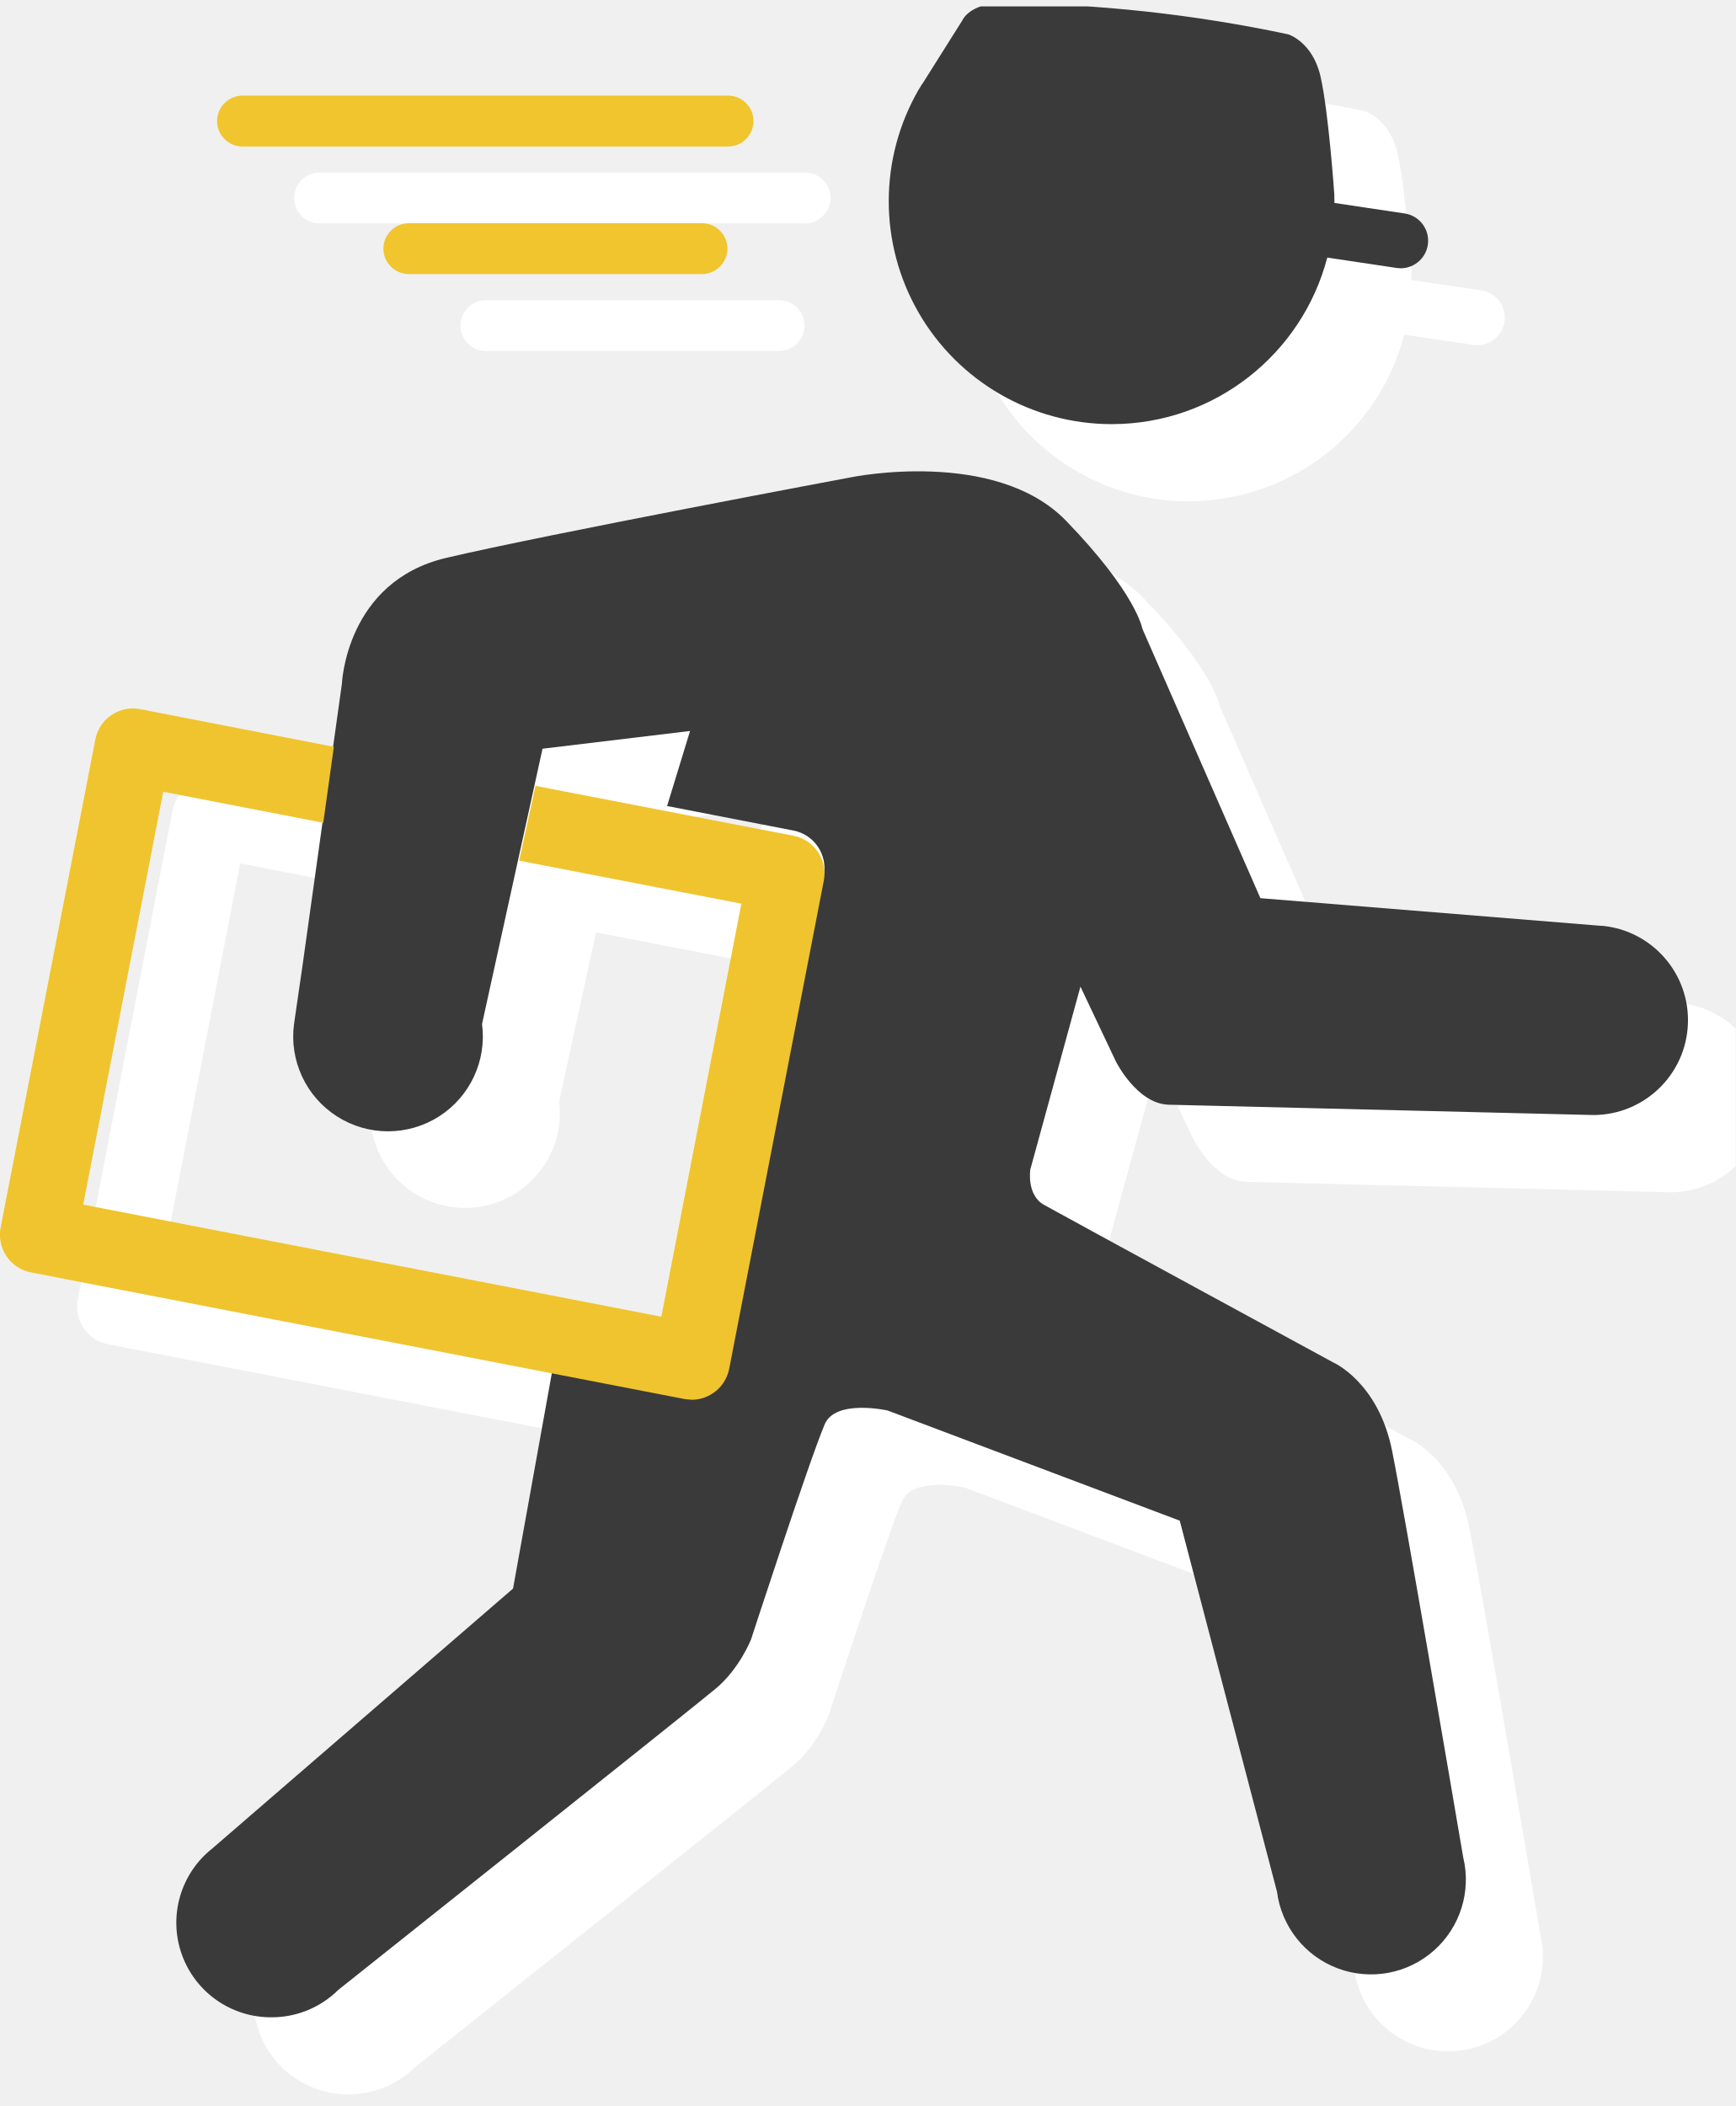
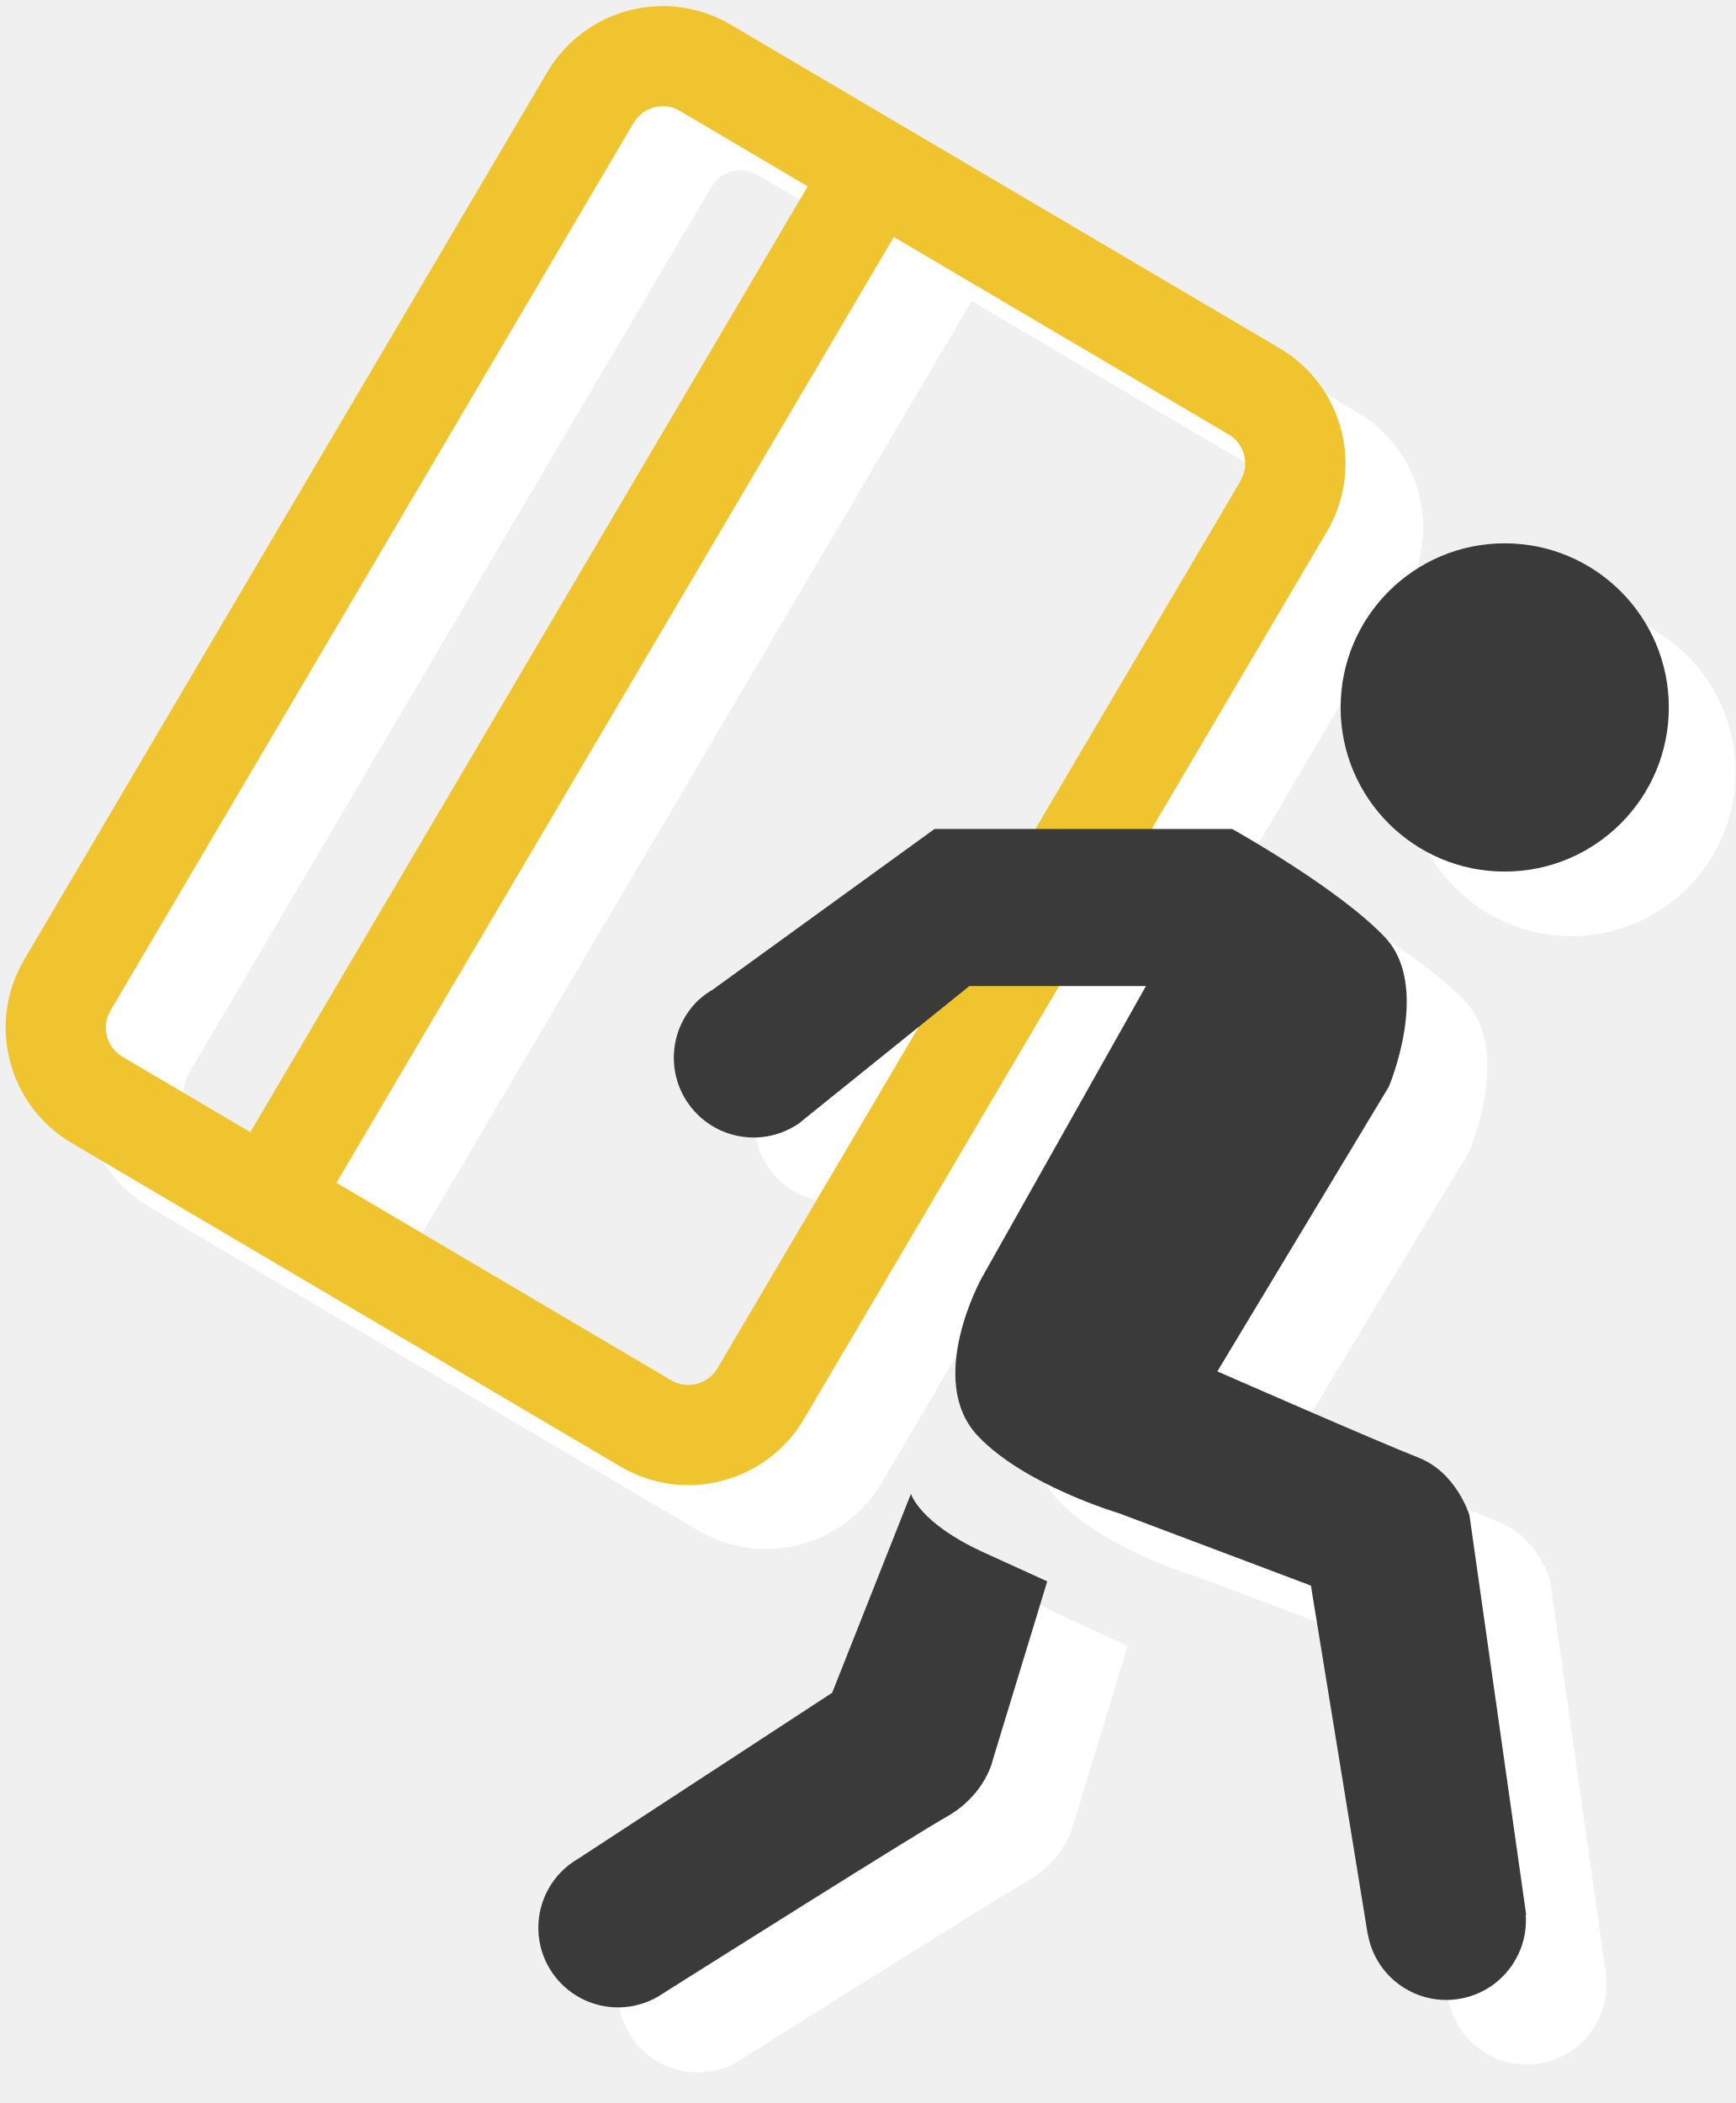
- <svg xmlns="http://www.w3.org/2000/svg" width="136" height="165" fill="none">
+ <svg xmlns="http://www.w3.org/2000/svg" width="156" height="189" fill="none">
  <g clip-path="url(#a)">
-     <path fill="#fff" d="M93.13 39.27c8.12 0 14.95-5.54 16.9-13.05l5.47.81a2.16 2.16 0 0 0 .64-4.27l-5.55-.82v-.68s-.46-6.52-1.08-9.24c-.62-2.72-2.54-3.3-2.54-3.3A111.85 111.85 0 0 0 84.6 6.3c-2.6 0-3.16 1.33-3.16 1.33l-3.15 5-.23.36-.02.05a17.46 17.46 0 0 0 15.1 26.24ZM131.53 78.58 104.8 76.4l-9.24-21.12s-.46-2.77-6.01-8.47c-5.55-5.7-16.8-3.4-16.8-3.4s-23.89 4.48-31.75 6.33c-7.86 1.85-8.16 9.86-8.16 9.86l-.64 4.52-15.17-2.94a2.99 2.99 0 0 0-3.52 2.37L6.1 101.8a3 3 0 0 0 2.37 3.52l51.2 9.92.35.04c-.73.1-1.3-.04-1.3-.04l-9.4-1.85-3.07 17.1-23.56 20.37a7.41 7.41 0 0 0 4.63 13.23 7.4 7.4 0 0 0 5.22-2.15s27.73-22.04 29.58-23.59c1.85-1.54 2.77-3.85 2.77-3.85s4.54-13.95 5.78-16.87c.85-2 4.93-1.08 4.93-1.08l22.89 8.63 7.61 29.06a7.43 7.43 0 1 0 14.59-2.7c-.84-4.97-4.6-27.05-5.56-31.83-1.08-5.4-4.62-6.94-4.62-6.94s-21.27-11.55-22.66-12.33c-1.38-.77-1.08-2.77-1.08-2.77l3.93-14.33 2.78 5.85s1.62 3.28 4.08 3.4l33.36.82a7.43 7.43 0 0 0 .63-14.83ZM60.1 63.3l-1.79 5.88 9.9 1.92L48 67.19l.55-2.5 11.55-1.38Zm-2.25 45.47L12.55 100l6.27-32.35 12.54 2.43-1.62 11.56-.64 4.41v.08l-.03.13a7.43 7.43 0 1 0 14.74.01l2.9-13.22 17.42 3.37-6.28 32.36ZM25.05 17.5h38.03a2 2 0 0 0 2-1.98 2 2 0 0 0-2-2H25.05a2 2 0 0 0-2 2 2 2 0 0 0 2 1.99ZM38.08 23.52a2 2 0 0 0-2 2 2 2 0 0 0 2 1.98h22.96a2 2 0 0 0 2-1.99 2 2 0 0 0-2-1.99H38.08Z" />
-     <path fill="#3A3A3A" d="M87.1 33.23c8.12 0 14.94-5.54 16.9-13.05l5.47.82.31.02a2.16 2.16 0 0 0 .32-4.29l-5.54-.83v-.13l-.01-.55s-.45-6.51-1.08-9.23c-.62-2.72-2.53-3.3-2.53-3.3A111.85 111.85 0 0 0 78.56.25c-2.6 0-3.15 1.34-3.15 1.34l-3.15 5-.01-.01-.22.37-.03.04a17.47 17.47 0 0 0 15.1 26.24ZM125.5 72.54l-26.74-2.17-9.25-21.11s-.46-2.77-6-8.48c-5.56-5.7-16.8-3.39-16.8-3.39s-23.9 4.47-31.75 6.32c-7.86 1.85-8.17 9.86-8.17 9.86l-3.08 22.04-.64 4.4-.01.09-.02.12a7.43 7.43 0 1 0 14.73.01l4.74-21.57 11.56-1.39-1.8 5.88 9.9 1.92a3.01 3.01 0 0 1 2.38 3.52l-7.41 38.24a3.01 3.01 0 0 1-2.95 2.43l-.22-.02c-.73.1-1.29-.04-1.29-.04l-9.4-1.84-3.08 17.1-23.56 20.36a7.41 7.41 0 0 0 4.64 13.23 7.4 7.4 0 0 0 5.22-2.14s27.72-22.05 29.57-23.6c1.85-1.53 2.77-3.84 2.77-3.84s4.54-13.95 5.78-16.88c.85-2 4.93-1.08 4.93-1.08l22.89 8.63 7.62 29.07a7.43 7.43 0 1 0 14.59-2.7c-.85-4.98-4.61-27.06-5.57-31.84-1.08-5.4-4.62-6.93-4.62-6.93S83.19 95.18 81.81 94.4c-1.39-.77-1.08-2.77-1.08-2.77l3.93-14.33 2.77 5.85s1.62 3.28 4.09 3.4l33.35.81a7.43 7.43 0 0 0 .63-14.83Z" />
-     <path fill="#F0C42E" d="m53.97 109.64.22.03c1.41 0 2.67-1 2.95-2.44L64.55 69a3.01 3.01 0 0 0-2.37-3.52l-20.22-3.91-1.28 5.86 17.41 3.37-6.27 32.36-45.3-8.78 6.27-32.35 12.54 2.43.83-5.95-15.18-2.95a2.99 2.99 0 0 0-3.51 2.38L.05 96.17a3 3 0 0 0 2.38 3.52l51.2 9.92c.11.02.22.03.34.03Z" />
-     <path fill="#F0C52E" d="M59.04 9.48a2 2 0 0 1-2 2H19.01a2 2 0 0 1-2-2 2 2 0 0 1 2-1.99h38.03a2 2 0 0 1 2 2ZM57 19.48a2 2 0 0 1-2 1.99H32.04a2 2 0 0 1-2-1.99 2 2 0 0 1 2-1.99H55a2 2 0 0 1 2 1.99Z" />
+     <path fill="#fff" d="M141.25 84.13a14.75 14.75 0 1 0 0-29.5 14.75 14.75 0 0 0 0 29.5ZM89.11 140.04l-7.07 17.88-22.82 14.92a7.16 7.16 0 1 0 7.65 12.08c3.76-2.37 22.35-14.08 25.5-15.88 3.5-2 4.12-5.12 4.12-5.12l4.87-16-5.75-2.63c-5.75-2.62-6.5-5.25-6.5-5.25Z" />
+     <path fill="#fff" d="M139.32 141.96s-1.16-3.83-4.58-5.17c-3.42-1.33-18.09-7.75-18.09-7.75l15.42-25.58s3.84-9-.33-13.42c-4.17-4.41-13.75-9.75-13.75-9.75h-7.52l15.8-26.8a12.03 12.03 0 0 0-4.25-16.43L72.63 7.95a12.03 12.03 0 0 0-16.43 4.24L9.14 92.02a12.04 12.04 0 0 0 4.25 16.43l49.39 29.11a12.04 12.04 0 0 0 16.43-4.24l22.93-38.9h8.1l-14.75 26.2s-5.13 9.22-.33 14.26c4.2 4.41 12.66 6.91 12.66 6.91l17.25 6.5 5.1 31.3h.01a7.16 7.16 0 0 0 14.2-1.7l.04-.01-5.1-35.92ZM17.96 100.7a3.04 3.04 0 0 1-1.06-4.11l47.06-79.83a3.04 3.04 0 0 1 4.1-1.06l11.52 6.8-50.1 84.99-11.52-6.8Zm53.5 28.05a3.04 3.04 0 0 1-4.11 1.06l-30.12-17.75 50.11-85 30.11 17.76c1.4.82 1.89 2.7 1.06 4.1L100.03 80.3h-8.78L71.32 94.72c-.44.25-.85.56-1.23.9l-.03.02a7.17 7.17 0 0 0 8.96 11.14l.08-.06c.18-.13.35-.27.52-.42l9.66-7.78-17.82 30.23Z" />
+     <path fill="#F0C42E" d="M49.22 6.44 2.16 86.27A12.04 12.04 0 0 0 6.4 102.7l49.4 29.12a12.04 12.04 0 0 0 16.43-4.24l47.05-79.83a12.03 12.03 0 0 0-4.24-16.44L65.65 2.2a12.04 12.04 0 0 0-16.43 4.24Zm-39.3 84.4 47.05-79.83a3.04 3.04 0 0 1 4.11-1.06l11.52 6.8-50.1 85-11.53-6.8a3.04 3.04 0 0 1-1.06-4.1Zm101.61-47.66L64.47 123a3.04 3.04 0 0 1-4.1 1.07L30.24 106.3l50.1-85 30.12 17.76c1.4.82 1.89 2.7 1.06 4.1Z" />
+     <path fill="#3A3A3A" d="M135.25 78.33a14.75 14.75 0 1 0 0-29.5 14.75 14.75 0 0 0 0 29.5ZM81.88 134.25l-7.08 17.88-22.82 14.91a7.16 7.16 0 1 0 7.65 12.09c3.76-2.37 22.35-14.09 25.5-15.88 3.5-2 4.12-5.13 4.12-5.13l4.88-16-5.75-2.62c-5.75-2.63-6.5-5.25-6.5-5.25ZM132.08 136.17s-1.16-3.84-4.58-5.17-18.08-7.75-18.08-7.75l15.41-25.58s3.84-9-.33-13.42-13.75-9.75-13.75-9.75H84L64.08 88.93a7.2 7.2 0 0 0-1.23.89l-.03.02a7.17 7.17 0 0 0 8.96 11.14l.08-.05.52-.43 14.75-11.88H103l-14.75 26.21s-5.13 9.22-.33 14.25c4.2 4.42 12.66 6.92 12.66 6.92l17.25 6.5 5.1 31.29h.01a7.16 7.16 0 0 0 14.2-1.7h.04l-5.1-35.92Z" />
  </g>
  <defs>
    <clipPath id="a">
-       <path fill="#fff" d="M0 .5h136v164H0z" />
+       <path fill="#fff" d="M0 .5h156v188H0z" />
    </clipPath>
  </defs>
</svg>
